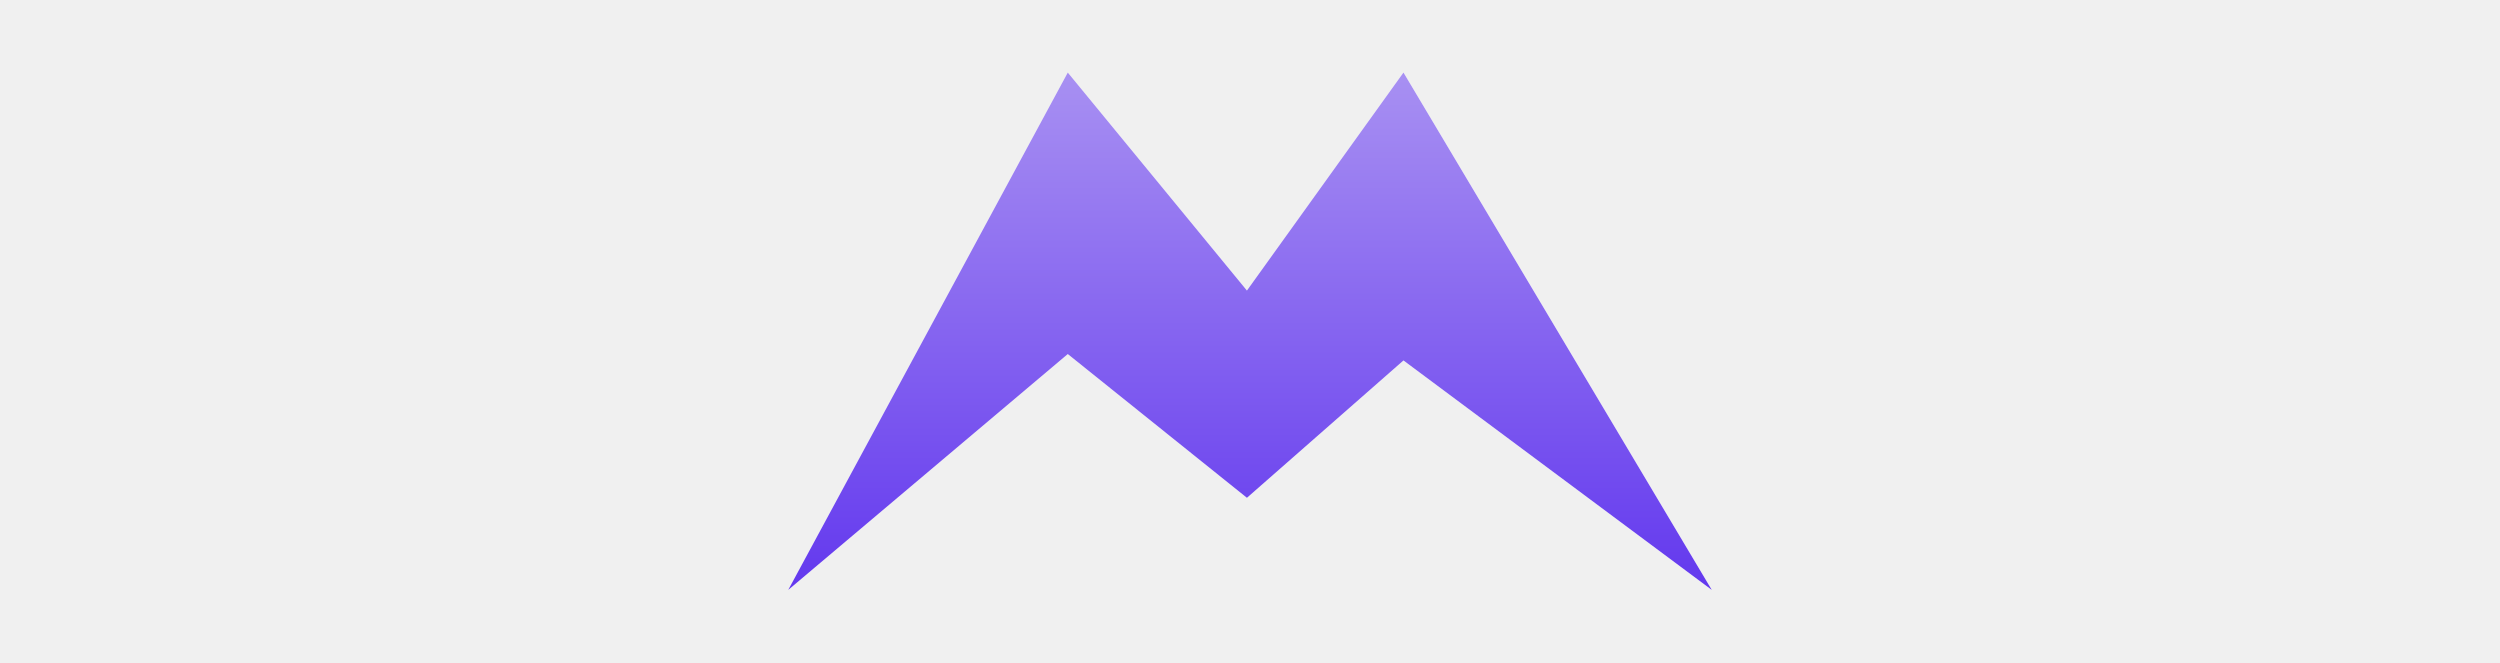
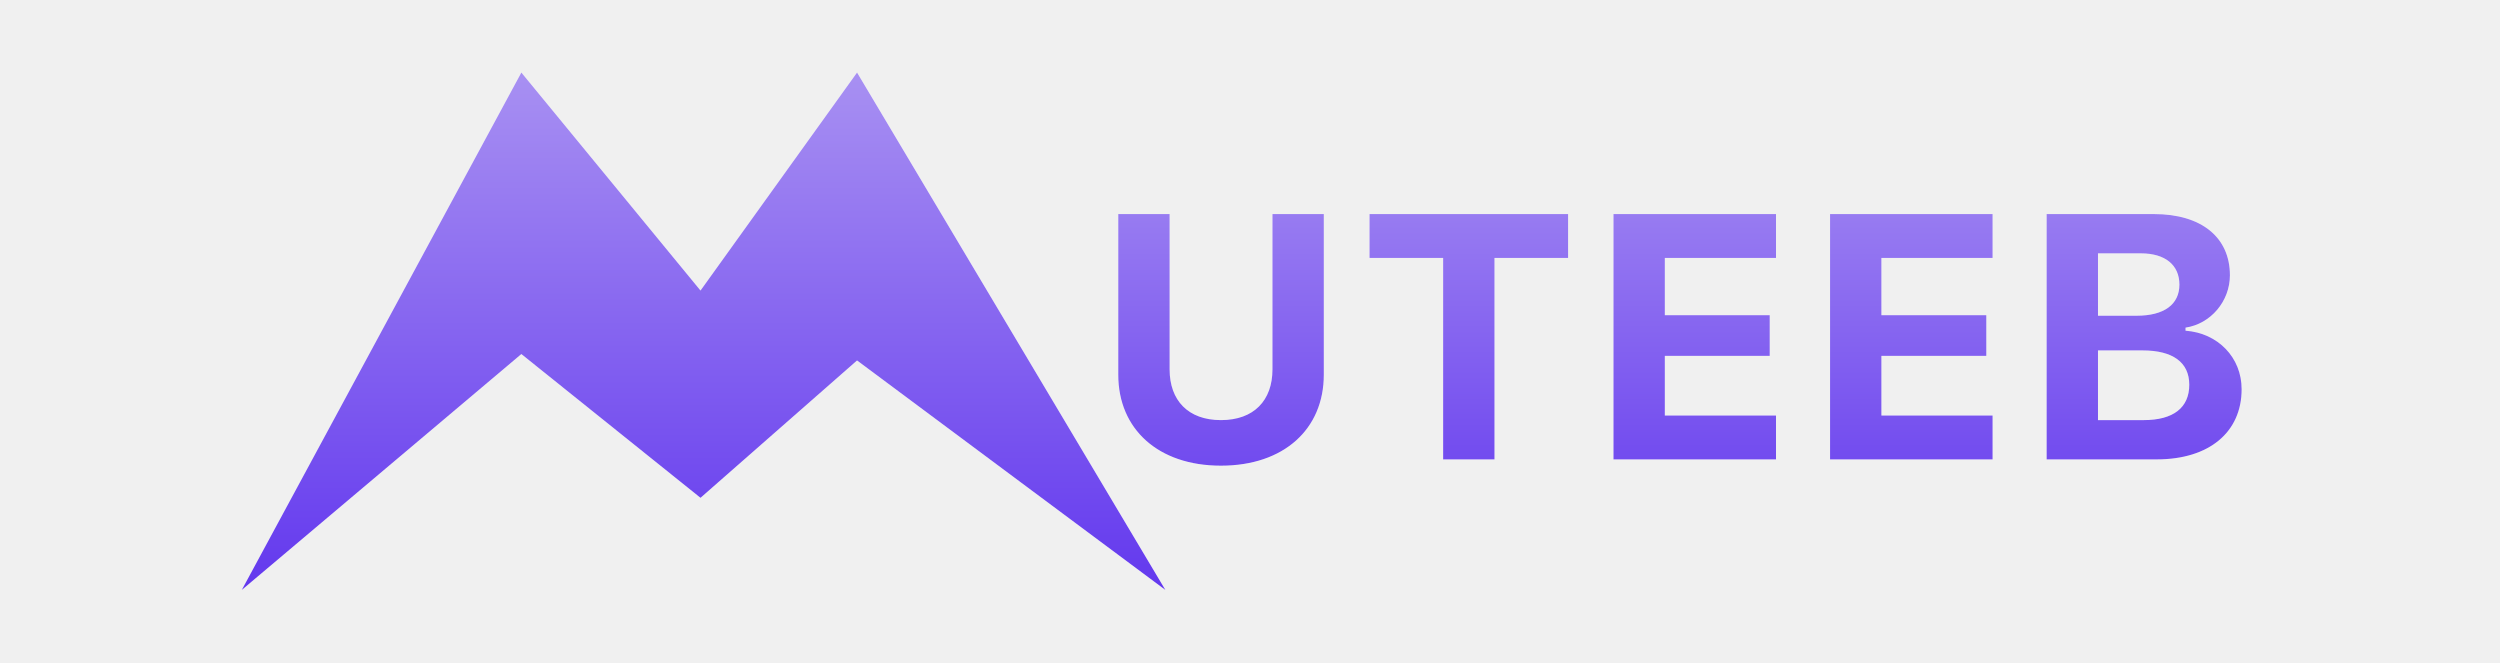
<svg xmlns="http://www.w3.org/2000/svg" width="517" height="137" viewBox="0 0 517 137" fill="none">
-   <path d="M163 122L220.816 15L257.864 60.085L290.237 15L354 122L290.237 74.541L257.864 102.948L220.816 73.218L163 122Z" fill="url(#paint0_linear_384_1138)" />
-   <path d="M163 122L220.816 15L257.864 60.085L290.237 15L354 122L290.237 74.541L257.864 102.948L220.816 73.218L163 122Z" fill="url(#paint1_linear_384_1138)" />
+   <path d="M50 122L107.816 15L144.864 60.085L177.237 15L241 122L177.237 74.541L144.864 102.948L107.816 73.218L50 122Z" fill="url(#paint0_linear_385_1175)" />
+   <path d="M50 122L107.816 15L144.864 60.085L177.237 15L241 122L177.237 74.541L144.864 102.948L107.816 73.218L50 122Z" fill="url(#paint1_linear_385_1175)" />
+   <path d="M241.875 44.27H231.258V77.492C231.258 88.742 239.52 96.301 252.492 96.301C265.5 96.301 273.762 88.742 273.762 77.492V44.27H263.145V76.402C263.145 82.801 259.312 86.879 252.492 86.879C245.707 86.879 241.875 82.801 241.875 76.402V44.27ZM309.059 95V53.34H324.281V44.27H283.219V53.34H298.441V95H309.059ZM367.277 85.93H344.285V73.59H365.977V65.188H344.285V53.34H367.277V44.27H333.668V95H367.277V85.93ZM412.066 85.93H389.074V73.59H410.766V65.188H389.074V53.34H412.066V44.27H378.457V95H412.066V85.93ZM446.027 95C456.855 95 463.57 89.375 463.57 80.481C463.57 73.941 458.684 68.879 451.969 68.387V67.754C457.172 66.981 461.145 62.305 461.145 56.926C461.145 49.086 455.273 44.27 445.43 44.27H423.246V95H446.027ZM433.863 52.391H442.723C447.785 52.391 450.703 54.816 450.703 58.859C450.703 62.938 447.574 65.293 441.844 65.293H433.863V52.391ZM433.863 86.879V72.465H443.074C449.332 72.465 452.742 74.926 452.742 79.566C452.742 84.312 449.438 86.879 443.32 86.879H433.863Z" fill="white" />
+   <path d="M241.875 44.27H231.258V77.492C231.258 88.742 239.52 96.301 252.492 96.301C265.5 96.301 273.762 88.742 273.762 77.492V44.27H263.145V76.402C263.145 82.801 259.312 86.879 252.492 86.879C245.707 86.879 241.875 82.801 241.875 76.402V44.27ZM309.059 95V53.34H324.281V44.27H283.219V53.34H298.441V95H309.059ZM367.277 85.93H344.285V73.59H365.977V65.188H344.285V53.34H367.277V44.27H333.668V95H367.277V85.93ZM412.066 85.93H389.074V73.59H410.766V65.188H389.074V53.34H412.066V44.27H378.457V95H412.066V85.93ZM446.027 95C456.855 95 463.57 89.375 463.57 80.481C463.57 73.941 458.684 68.879 451.969 68.387V67.754C457.172 66.981 461.145 62.305 461.145 56.926C461.145 49.086 455.273 44.27 445.43 44.27H423.246V95H446.027ZM433.863 52.391H442.723C447.785 52.391 450.703 54.816 450.703 58.859C450.703 62.938 447.574 65.293 441.844 65.293H433.863V52.391ZM433.863 86.879V72.465H443.074C449.332 72.465 452.742 74.926 452.742 79.566C452.742 84.312 449.438 86.879 443.32 86.879H433.863Z" fill="url(#paint2_linear_385_1175)" />
  <defs>
-     <linearGradient id="paint0_linear_384_1138" x1="259.483" y1="16.324" x2="259.483" y2="123.324" gradientUnits="userSpaceOnUse">
+     <linearGradient id="paint0_linear_385_1175" x1="146.483" y1="16.324" x2="146.483" y2="123.324" gradientUnits="userSpaceOnUse">
      <stop stop-color="white" />
      <stop offset="1" stop-color="white" />
    </linearGradient>
-     <linearGradient id="paint1_linear_384_1138" x1="259.483" y1="16.324" x2="259.483" y2="123.324" gradientUnits="userSpaceOnUse">
+     <linearGradient id="paint1_linear_385_1175" x1="146.483" y1="16.324" x2="146.483" y2="123.324" gradientUnits="userSpaceOnUse">
+       <stop stop-color="#A78FF2" />
+       <stop offset="1" stop-color="#6237EE" />
+     </linearGradient>
+     <linearGradient id="paint2_linear_385_1175" x1="347.75" y1="23.163" x2="347.75" y2="117.163" gradientUnits="userSpaceOnUse">
      <stop stop-color="#A78FF2" />
      <stop offset="1" stop-color="#6237EE" />
    </linearGradient>
  </defs>
</svg>
